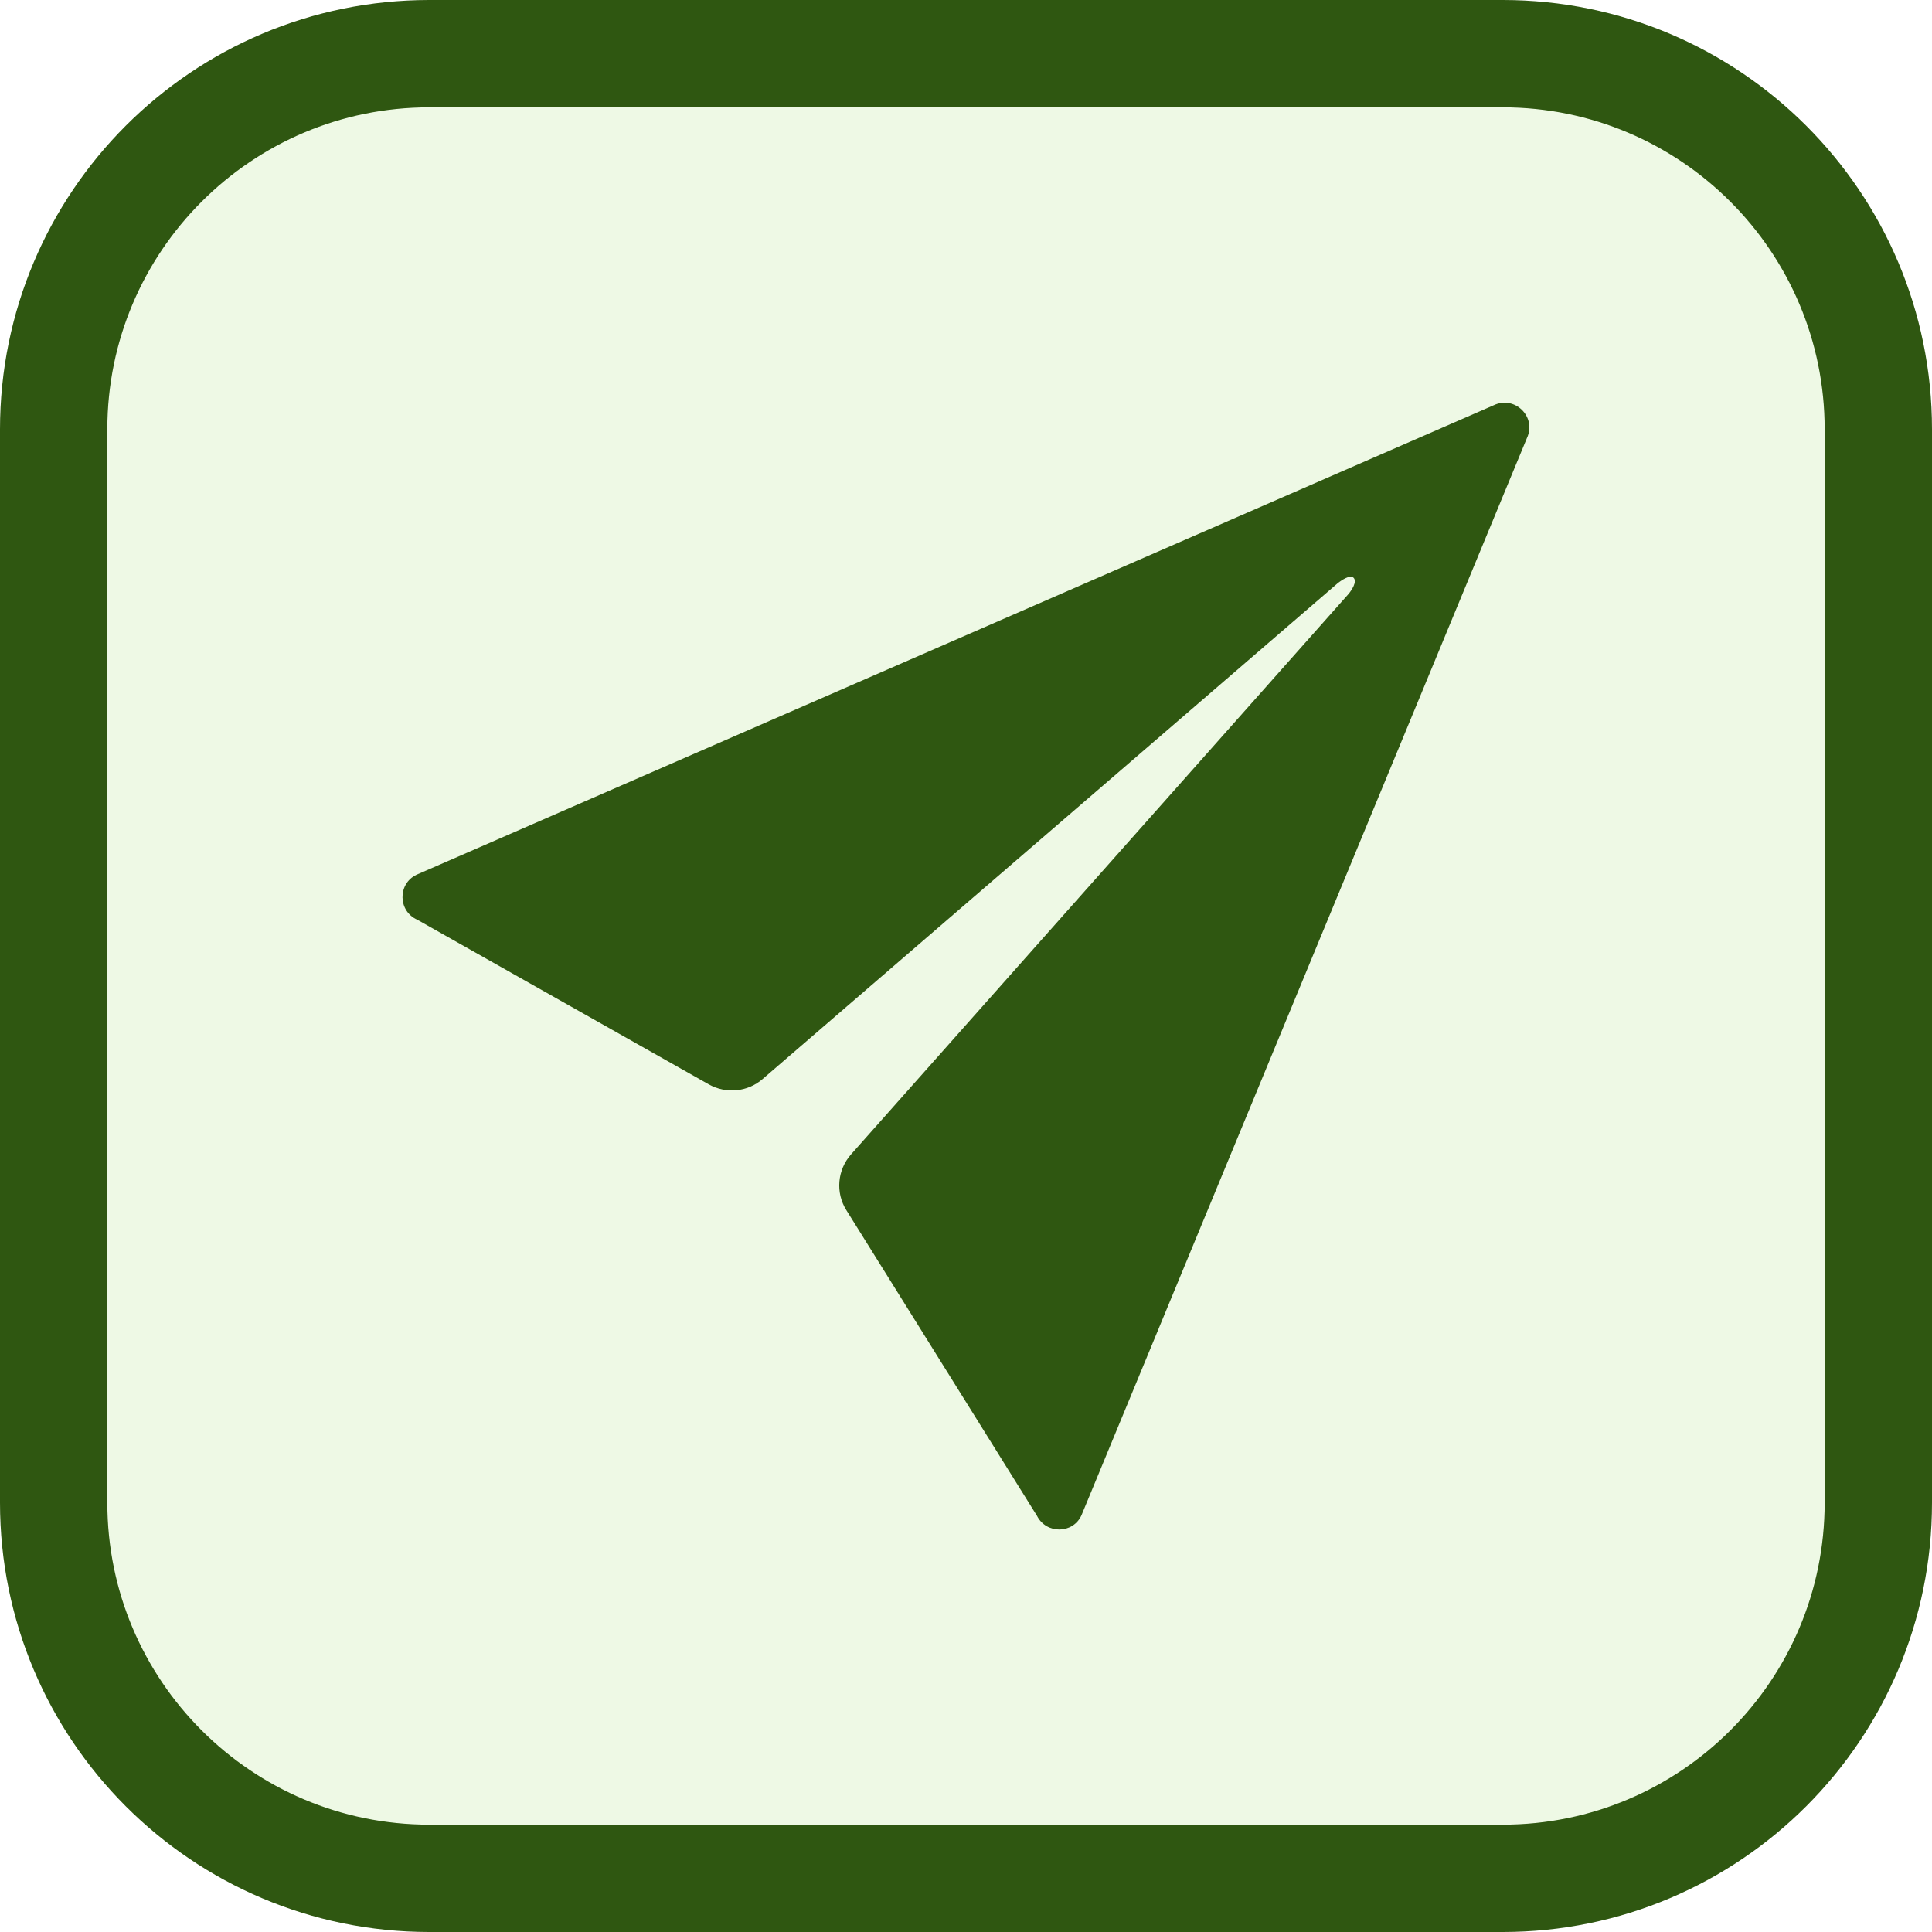
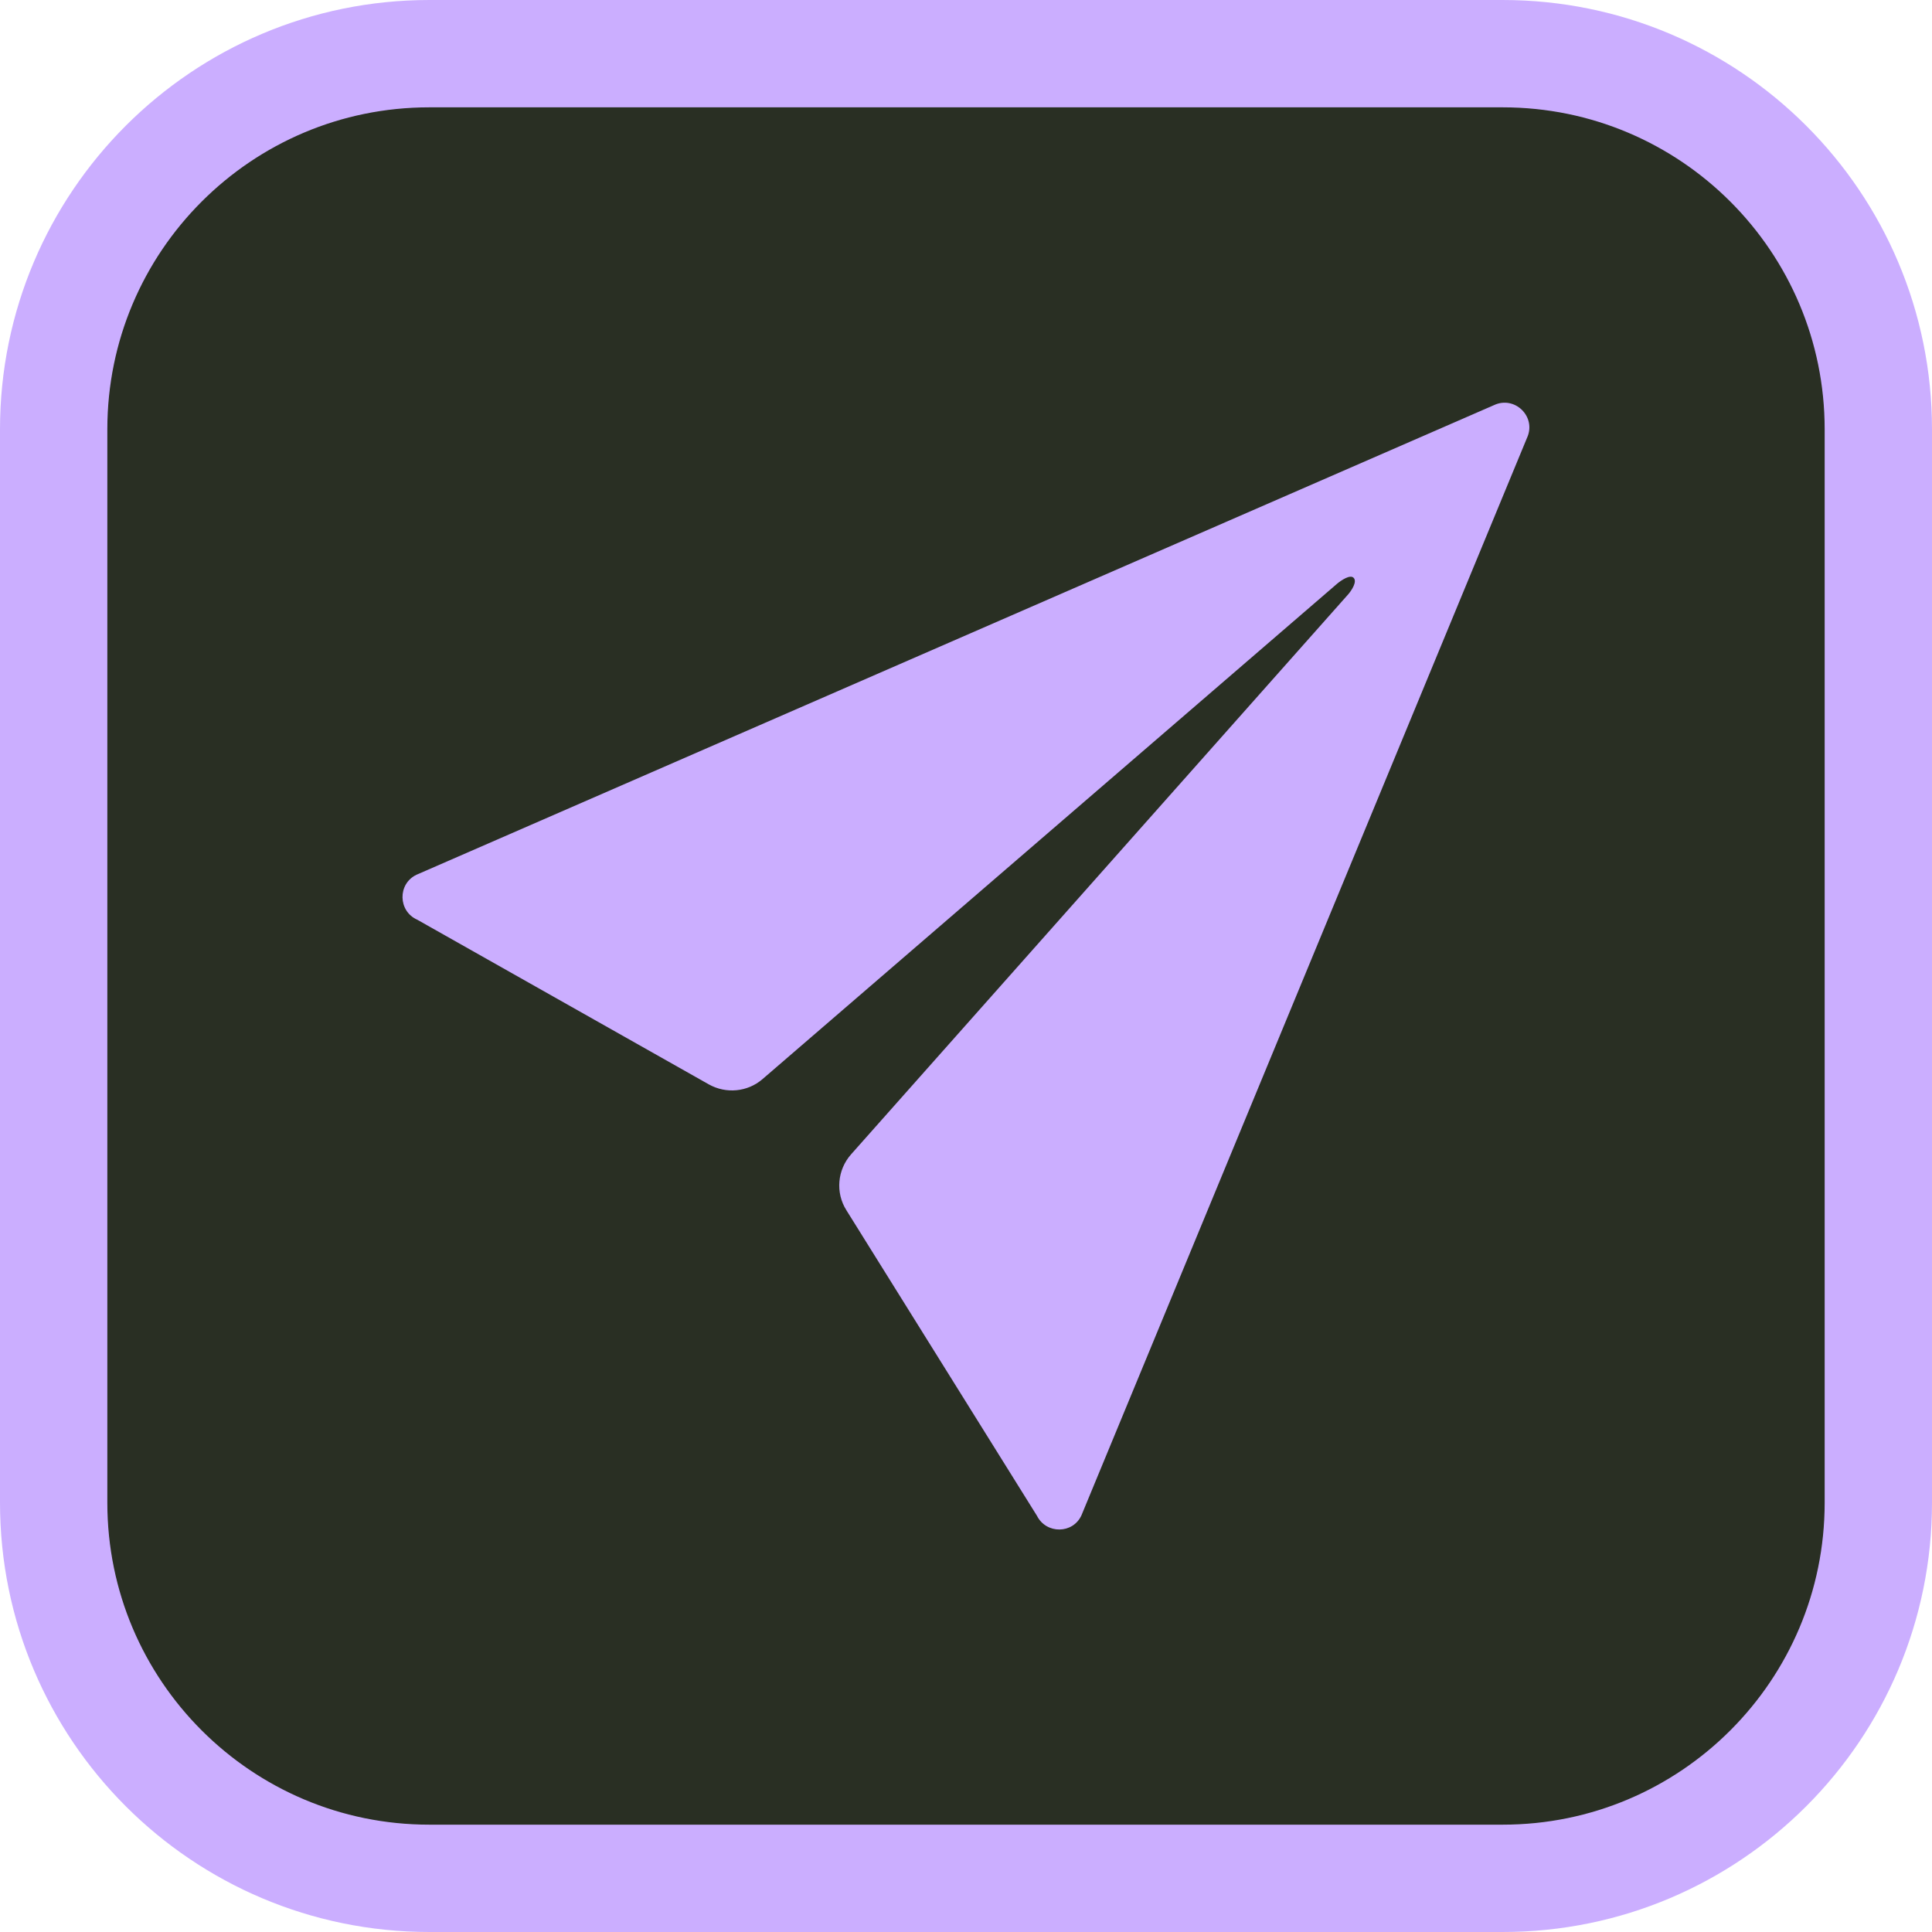
<svg xmlns="http://www.w3.org/2000/svg" width="18" height="18" viewBox="0 0 18 18" fill="none">
-   <path d="M0.5 4C0.5 2.067 2.067 0.5 4 0.5H14C15.933 0.5 17.5 2.067 17.5 4V14C17.5 15.933 15.933 17.5 14 17.5H4C2.067 17.5 0.5 15.933 0.5 14V4Z" fill="#EEF9E5" />
-   <path d="M0.5 4C0.5 2.067 2.067 0.5 4 0.5H14C15.933 0.5 17.5 2.067 17.5 4V14C17.5 15.933 15.933 17.5 14 17.5H4C2.067 17.5 0.5 15.933 0.5 14V4Z" stroke="#2F5711" />
-   <path d="M13.918 3.775L3.88 8.15C3.703 8.235 3.708 8.49 3.888 8.569L6.604 10.103C6.765 10.193 6.965 10.174 7.104 10.054L12.458 5.438C12.494 5.408 12.578 5.35 12.611 5.383C12.647 5.419 12.592 5.501 12.562 5.536L7.93 10.754C7.801 10.899 7.782 11.112 7.886 11.276L9.661 14.122C9.748 14.295 9.997 14.292 10.076 14.117L14.227 4.079C14.317 3.882 14.112 3.683 13.918 3.775Z" fill="#2F5711" />
+   <path d="M0.5 4C0.5 2.067 2.067 0.5 4 0.5H14C15.933 0.5 17.5 2.067 17.5 4V14C17.5 15.933 15.933 17.5 14 17.5H4C2.067 17.5 0.5 15.933 0.5 14V4Z" fill="#292F23" />
+   <path d="M0.5 4C0.5 2.067 2.067 0.5 4 0.5H14C15.933 0.5 17.5 2.067 17.5 4V14C17.5 15.933 15.933 17.5 14 17.5H4C2.067 17.5 0.5 15.933 0.5 14V4Z" stroke="#CBAEFF" />
+   <path d="M13.918 3.775L3.88 8.15C3.703 8.235 3.708 8.49 3.888 8.569L6.604 10.103C6.765 10.193 6.965 10.174 7.104 10.054L12.458 5.438C12.494 5.408 12.578 5.35 12.611 5.383C12.647 5.419 12.592 5.501 12.562 5.536L7.93 10.754C7.801 10.899 7.782 11.112 7.886 11.276L9.661 14.122C9.748 14.295 9.997 14.292 10.076 14.117L14.227 4.079C14.317 3.882 14.112 3.683 13.918 3.775Z" fill="#CBAEFF" />
</svg>
